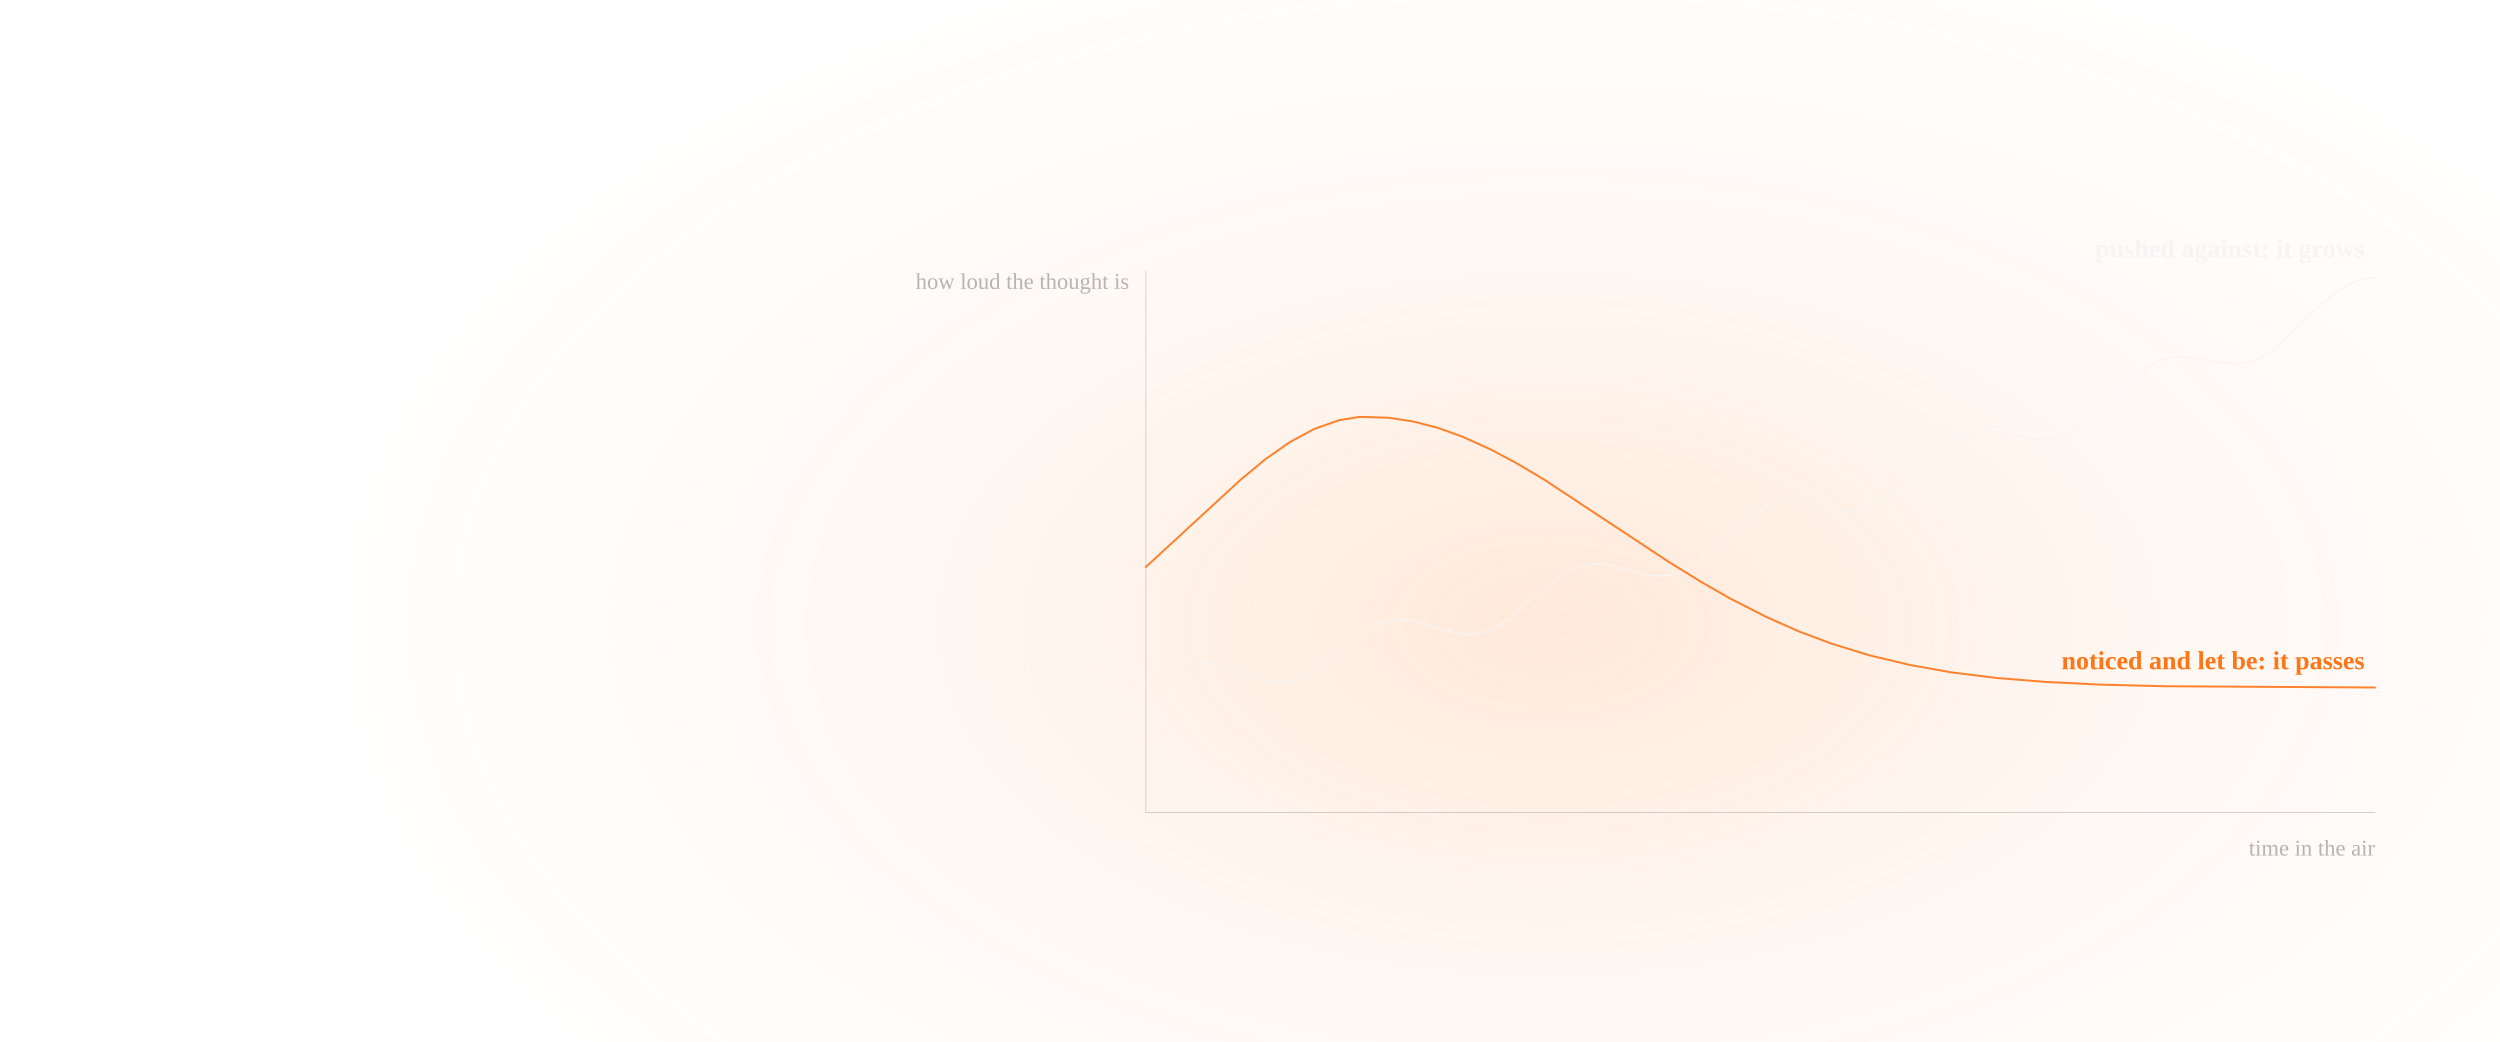
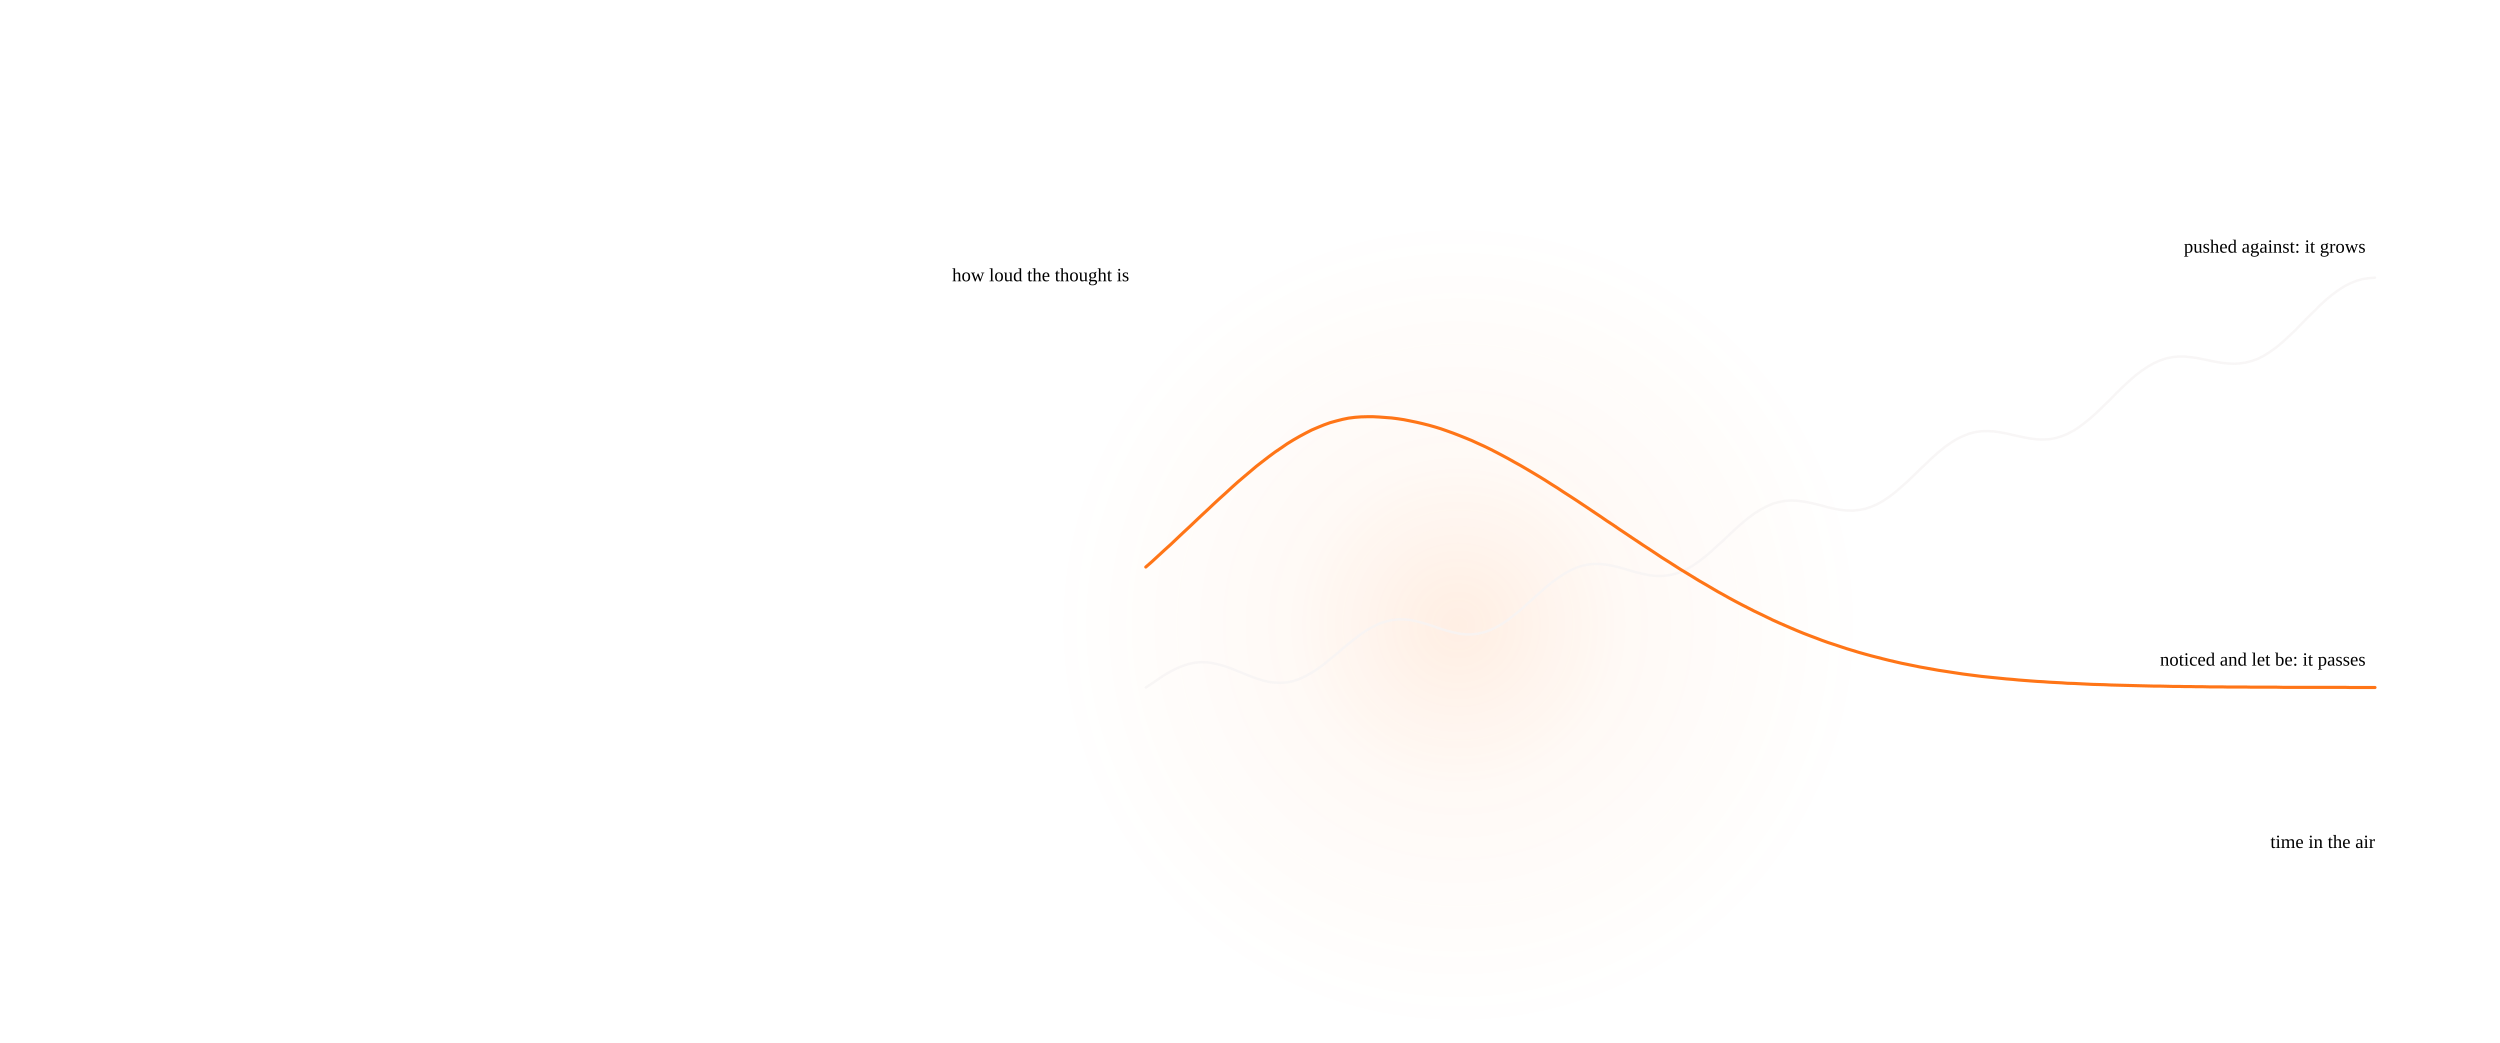
- <svg xmlns="http://www.w3.org/2000/svg" viewBox="0 0 2400 1000">
+ <svg xmlns="http://www.w3.org/2000/svg" class="dk dk-rs-rts" viewBox="0 0 1600 667" role="img" aria-labelledby="dk-rs-rts-t dk-rs-rts-d">
  <defs>
-     <radialGradient id="kb-kb-resources-tools-tips-section-g">
-       <stop offset="0" stop-color="#ff7517" stop-opacity=".16" />
-       <stop offset=".5" stop-color="#ff7517" stop-opacity=".05" />
+     <radialGradient id="rs-rts-g" gradientUnits="userSpaceOnUse" cx="933.3" cy="400" r="260">
+       <stop offset="0" stop-color="#ff7517" stop-opacity="0.12" />
+       <stop offset="0.4" stop-color="#ff7517" stop-opacity="0.042" />
      <stop offset="1" stop-color="#ff7517" stop-opacity="0" />
    </radialGradient>
  </defs>
-   <ellipse cx="1488" cy="600" rx="1228.8" ry="704" fill="url(#kb-kb-resources-tools-tips-section-g)" />
-   <polyline points="1100,780 2280,780" fill="none" stroke="#b4b4b4" stroke-width="0.9" vector-effect="non-scaling-stroke" stroke-linejoin="round" stroke-opacity="0.6" stroke-linecap="round" />
-   <polyline points="1100,780 1100,260" fill="none" stroke="#b4b4b4" stroke-width="0.9" vector-effect="non-scaling-stroke" stroke-linejoin="round" stroke-opacity="0.6" stroke-linecap="round" />
-   <polyline points="1100,660 1127.6,642.6 1139.5,637.9 1151.3,635.8 1159.2,635.9 1171,638.1 1206.6,651.5 1218.4,654.7 1230.2,655.6 1242.1,653.7 1253.9,648.9 1265.8,641.5 1301.3,612.6 1313.1,604.4 1324.9,598.4 1336.8,595.2 1344.7,594.6 1356.5,595.7 1392,606.4 1403.9,608.7 1415.7,608.8 1423.6,607.3 1435.5,602.7 1447.3,595.3 1486.8,561.6 1498.6,552.7 1510.4,546.2 1522.3,542.4 1530.2,541.4 1542,542 1577.5,551.1 1589.4,552.9 1601.2,552.4 1609.1,550.6 1620.9,545.4 1632.8,537.6 1672.2,502.3 1684.1,493 1695.9,486.1 1703.8,483 1715.7,480.7 1727.5,480.9 1763,488.8 1774.8,490.1 1790.6,488.4 1802.5,483.8 1810.4,479.2 1822.2,470.2 1865.6,430.3 1877.5,422.2 1889.3,416.7 1901.1,414.1 1913,414.1 1948.5,420.9 1960.3,422 1972.2,420.8 1984,416.8 1995.9,410 2007.7,400.7 2051.1,359.7 2062.9,351.3 2074.8,345.6 2086.6,342.7 2098.5,342.4 2134,348.5 2145.8,349.2 2157.7,347.7 2165.6,345.2 2177.4,339 2189.2,330.2 2228.7,291.7 2244.5,278.8 2260.3,270.3 2268.2,267.9 2280,266.6" fill="none" stroke="var(--white,#f6f4f4)" stroke-width="1.5" vector-effect="non-scaling-stroke" stroke-linejoin="round" stroke-opacity="0.8" stroke-linecap="round" />
-   <polyline points="1100,544.3 1190.8,460.7 1214.4,441.1 1238.1,424.5 1261.8,411.7 1285.5,403.4 1305.2,400.2 1332.8,401 1356.5,404.6 1380.2,410.7 1403.9,419.2 1431.5,431.7 1455.2,444.3 1482.8,460.7 1601.2,538.9 1632.8,558.5 1660.4,574.3 1695.9,592.4 1727.5,606.4 1759.1,618.2 1794.6,629.1 1834,638.5 1873.5,645.5 1916.9,650.9 1964.3,654.7 2015.6,657.2 2078.7,658.8 2280,660" fill="none" stroke="var(--orange,#ff7517)" stroke-width="1.9" vector-effect="non-scaling-stroke" stroke-linejoin="round" stroke-opacity="0.9" stroke-linecap="round" />
-   <text x="2280" y="814" text-anchor="end" dominant-baseline="central" font-family="var(--font-body,'DM Sans',sans-serif)" font-size="21.7" font-weight="400" fill="#b4b4b4">time in the air</text>
-   <text x="1084" y="270" text-anchor="end" dominant-baseline="central" font-family="var(--font-body,'DM Sans',sans-serif)" font-size="21.7" font-weight="400" fill="#b4b4b4">how loud the thought is</text>
-   <text x="2270" y="238.6" text-anchor="end" dominant-baseline="central" font-family="var(--font-body,'DM Sans',sans-serif)" font-size="25" font-weight="600" fill="var(--white,#f6f4f4)">pushed against: it grows</text>
-   <text x="2270" y="634" text-anchor="end" dominant-baseline="central" font-family="var(--font-body,'DM Sans',sans-serif)" font-size="25" font-weight="600" fill="var(--orange,#ff7517)">noticed and let be: it passes</text>
+   <circle cx="933.3" cy="400" r="260" fill="url(#rs-rts-g)" />
+   <path class="d" d="M733.3,520 L1520,520" />
+   <path class="d" d="M733.3,520 L733.3,173.3" />
+   <text x="1520" y="542.7" class="tb" text-anchor="end">time in the air</text>
+   <text x="722.7" y="180" class="tb" text-anchor="end">how loud the thought is</text>
+   <path d="M733.3,440 L737.3,437.4 L741.2,434.7 L745.1,432.1 L749.1,429.8 L753,427.8 L756.9,426.2 L760.9,424.9 L764.8,424.1 L768.7,423.8 L772.7,423.9 L776.6,424.5 L780.5,425.4 L784.5,426.6 L788.4,428 L792.3,429.6 L796.3,431.2 L800.2,432.8 L804.1,434.2 L808.1,435.5 L812,436.4 L815.9,436.9 L819.9,437 L823.8,436.7 L827.7,435.9 L831.7,434.5 L835.6,432.7 L839.5,430.5 L843.5,427.9 L847.4,425 L851.3,421.8 L855.3,418.6 L859.2,415.2 L863.1,411.9 L867.1,408.8 L871,405.8 L874.9,403.2 L878.9,401 L882.8,399.1 L886.7,397.8 L890.7,396.9 L894.6,396.4 L898.5,396.4 L902.5,396.8 L906.4,397.6 L910.3,398.6 L914.3,399.8 L918.2,401.1 L922.1,402.5 L926.1,403.7 L930,404.7 L933.9,405.5 L937.9,406 L941.8,406 L945.7,405.6 L949.7,404.7 L953.6,403.3 L957.5,401.5 L961.5,399.2 L965.4,396.5 L969.3,393.5 L973.3,390.2 L977.2,386.7 L981.1,383.2 L985.1,379.6 L989,376.2 L992.9,372.9 L996.9,370 L1000.8,367.4 L1004.7,365.2 L1008.7,363.4 L1012.6,362.1 L1016.5,361.3 L1020.5,360.9 L1024.4,361 L1028.3,361.4 L1032.3,362.2 L1036.2,363.1 L1040.1,364.2 L1044.1,365.4 L1048,366.5 L1051.9,367.4 L1055.9,368.2 L1059.8,368.6 L1063.7,368.6 L1067.7,368.2 L1071.6,367.4 L1075.5,366.1 L1079.5,364.3 L1083.4,362 L1087.3,359.3 L1091.3,356.2 L1095.2,352.9 L1099.1,349.3 L1103.1,345.7 L1107,342 L1110.9,338.3 L1114.9,334.8 L1118.8,331.6 L1122.7,328.7 L1126.7,326.2 L1130.6,324.1 L1134.5,322.4 L1138.5,321.3 L1142.4,320.6 L1146.3,320.3 L1150.3,320.5 L1154.2,321 L1158.1,321.7 L1162.1,322.6 L1166,323.6 L1169.9,324.7 L1173.9,325.6 L1177.8,326.3 L1181.7,326.7 L1185.7,326.8 L1189.6,326.4 L1193.5,325.7 L1197.5,324.4 L1201.4,322.7 L1205.3,320.5 L1209.3,317.8 L1213.2,314.8 L1217.1,311.4 L1221.1,307.8 L1225,304.1 L1228.9,300.3 L1232.9,296.5 L1236.8,292.8 L1240.7,289.3 L1244.7,286.1 L1248.6,283.3 L1252.5,280.9 L1256.5,279 L1260.4,277.5 L1264.3,276.5 L1268.3,276 L1272.2,275.9 L1276.1,276.1 L1280.1,276.7 L1284,277.4 L1287.9,278.3 L1291.9,279.2 L1295.8,280 L1299.7,280.7 L1303.7,281.2 L1307.6,281.3 L1311.5,281.1 L1315.5,280.4 L1319.4,279.2 L1323.3,277.6 L1327.3,275.5 L1331.2,272.9 L1335.1,269.9 L1339.1,266.6 L1343,263 L1346.9,259.2 L1350.9,255.3 L1354.8,251.3 L1358.7,247.5 L1362.7,243.8 L1366.6,240.4 L1370.5,237.4 L1374.5,234.7 L1378.4,232.5 L1382.3,230.7 L1386.3,229.4 L1390.2,228.6 L1394.1,228.2 L1398.1,228.2 L1402,228.6 L1405.9,229.1 L1409.9,229.9 L1413.8,230.7 L1417.7,231.5 L1421.7,232.2 L1425.6,232.6 L1429.5,232.8 L1433.5,232.6 L1437.4,232 L1441.3,231 L1445.3,229.5 L1449.2,227.5 L1453.1,225 L1457.1,222.1 L1461,218.8 L1464.9,215.2 L1468.9,211.4 L1472.8,207.4 L1476.7,203.4 L1480.7,199.5 L1484.6,195.6 L1488.5,192 L1492.5,188.7 L1496.4,185.8 L1500.3,183.3 L1504.3,181.3 L1508.2,179.7 L1512.1,178.6 L1516.1,178 L1520,177.7" fill="none" stroke="#f6f4f4" stroke-opacity="0.8" stroke-width="1.6" stroke-linejoin="round" stroke-linecap="round" vector-effect="non-scaling-stroke" />
+   <path d="M733.3,362.9 L737.3,359.4 L741.2,355.8 L745.1,352.2 L749.1,348.6 L753,344.9 L756.9,341.2 L760.9,337.5 L764.8,333.8 L768.7,330.1 L772.7,326.4 L776.6,322.7 L780.5,319.1 L784.5,315.5 L788.4,311.9 L792.3,308.4 L796.3,305 L800.2,301.7 L804.1,298.4 L808.1,295.3 L812,292.3 L815.9,289.4 L819.9,286.7 L823.8,284 L827.7,281.6 L831.7,279.3 L835.6,277.2 L839.5,275.2 L843.5,273.5 L847.4,271.9 L851.3,270.5 L855.3,269.4 L859.2,268.4 L863.1,267.6 L867.1,267.1 L871,266.8 L874.9,266.7 L878.9,266.7 L882.8,266.9 L886.7,267.2 L890.7,267.5 L894.6,268 L898.5,268.6 L902.5,269.4 L906.4,270.2 L910.3,271.1 L914.3,272.1 L918.2,273.2 L922.1,274.4 L926.1,275.8 L930,277.2 L933.9,278.7 L937.9,280.3 L941.8,281.9 L945.7,283.7 L949.7,285.5 L953.6,287.4 L957.5,289.4 L961.5,291.5 L965.4,293.6 L969.3,295.8 L973.3,298 L977.2,300.3 L981.1,302.6 L985.1,305 L989,307.4 L992.9,309.9 L996.9,312.4 L1000.8,315 L1004.7,317.5 L1008.7,320.1 L1012.6,322.7 L1016.5,325.3 L1020.5,328 L1024.4,330.6 L1028.3,333.3 L1032.3,335.9 L1036.2,338.6 L1040.1,341.2 L1044.1,343.9 L1048,346.5 L1051.9,349.1 L1055.9,351.7 L1059.8,354.3 L1063.7,356.9 L1067.7,359.4 L1071.6,361.9 L1075.5,364.4 L1079.5,366.8 L1083.4,369.2 L1087.3,371.6 L1091.3,373.9 L1095.2,376.2 L1099.1,378.5 L1103.1,380.7 L1107,382.9 L1110.9,385 L1114.9,387.1 L1118.8,389.1 L1122.7,391.1 L1126.7,393 L1130.6,394.9 L1134.5,396.8 L1138.5,398.6 L1142.4,400.3 L1146.3,402 L1150.3,403.7 L1154.2,405.3 L1158.1,406.8 L1162.1,408.3 L1166,409.8 L1169.9,411.2 L1173.9,412.5 L1177.8,413.8 L1181.7,415.1 L1185.7,416.3 L1189.6,417.5 L1193.5,418.6 L1197.5,419.7 L1201.4,420.7 L1205.3,421.7 L1209.3,422.7 L1213.2,423.6 L1217.1,424.5 L1221.1,425.3 L1225,426.1 L1228.9,426.9 L1232.9,427.6 L1236.8,428.3 L1240.7,429 L1244.7,429.6 L1248.6,430.2 L1252.5,430.8 L1256.5,431.4 L1260.4,431.9 L1264.3,432.4 L1268.3,432.9 L1272.2,433.3 L1276.1,433.7 L1280.1,434.1 L1284,434.5 L1287.9,434.8 L1291.9,435.2 L1295.8,435.5 L1299.7,435.8 L1303.7,436.1 L1307.6,436.3 L1311.5,436.6 L1315.5,436.8 L1319.4,437 L1323.3,437.3 L1327.3,437.4 L1331.2,437.6 L1335.1,437.8 L1339.1,438 L1343,438.1 L1346.9,438.2 L1350.9,438.4 L1354.8,438.5 L1358.7,438.6 L1362.7,438.7 L1366.6,438.8 L1370.5,438.9 L1374.5,439 L1378.4,439.1 L1382.3,439.1 L1386.3,439.2 L1390.2,439.3 L1394.1,439.3 L1398.1,439.4 L1402,439.4 L1405.9,439.5 L1409.9,439.5 L1413.8,439.6 L1417.7,439.6 L1421.7,439.6 L1425.6,439.7 L1429.5,439.7 L1433.5,439.7 L1437.4,439.7 L1441.3,439.8 L1445.3,439.8 L1449.2,439.8 L1453.1,439.8 L1457.1,439.8 L1461,439.9 L1464.9,439.9 L1468.9,439.9 L1472.8,439.9 L1476.7,439.9 L1480.7,439.9 L1484.6,439.9 L1488.5,439.9 L1492.5,439.9 L1496.4,439.9 L1500.3,439.9 L1504.3,440 L1508.2,440 L1512.1,440 L1516.1,440 L1520,440" fill="none" stroke="#ff7517" stroke-opacity="1" stroke-width="2" stroke-linejoin="round" stroke-linecap="round" vector-effect="non-scaling-stroke" />
+   <text x="1514" y="161.7" class="lab" text-anchor="end">pushed against: it grows</text>
+   <text x="1514" y="426" class="val" text-anchor="end">noticed and let be: it passes</text>
</svg>
